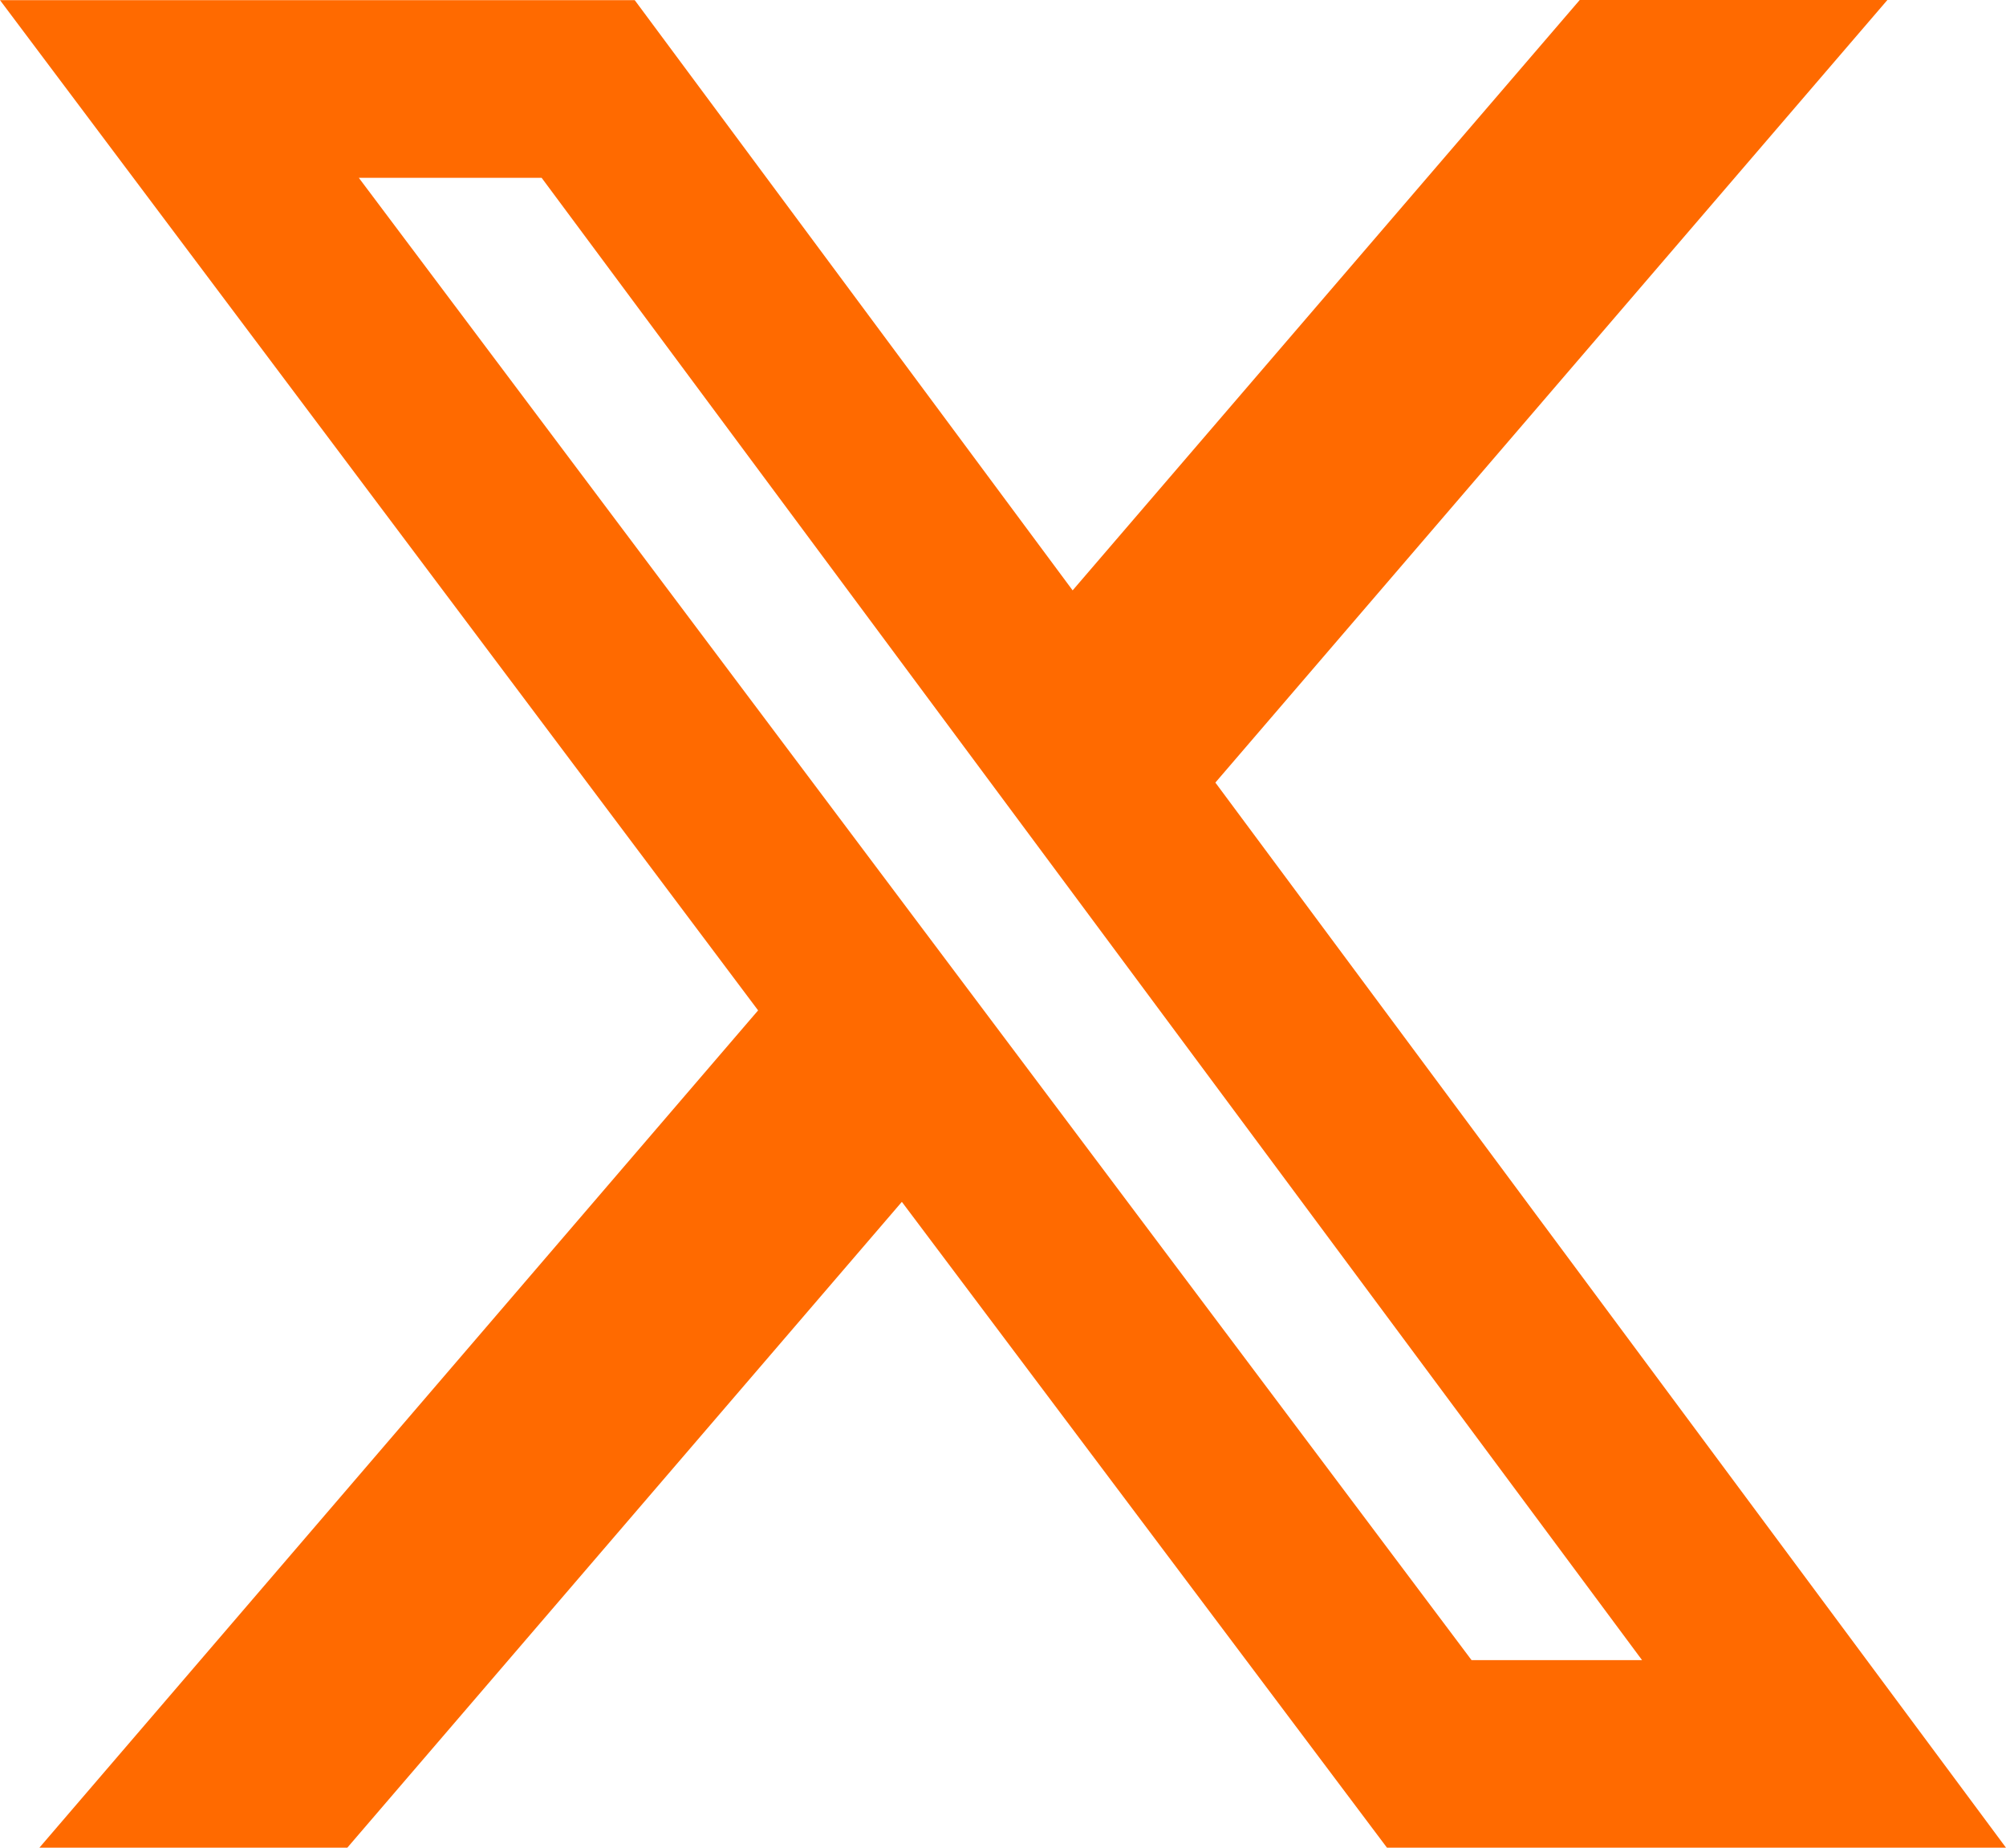
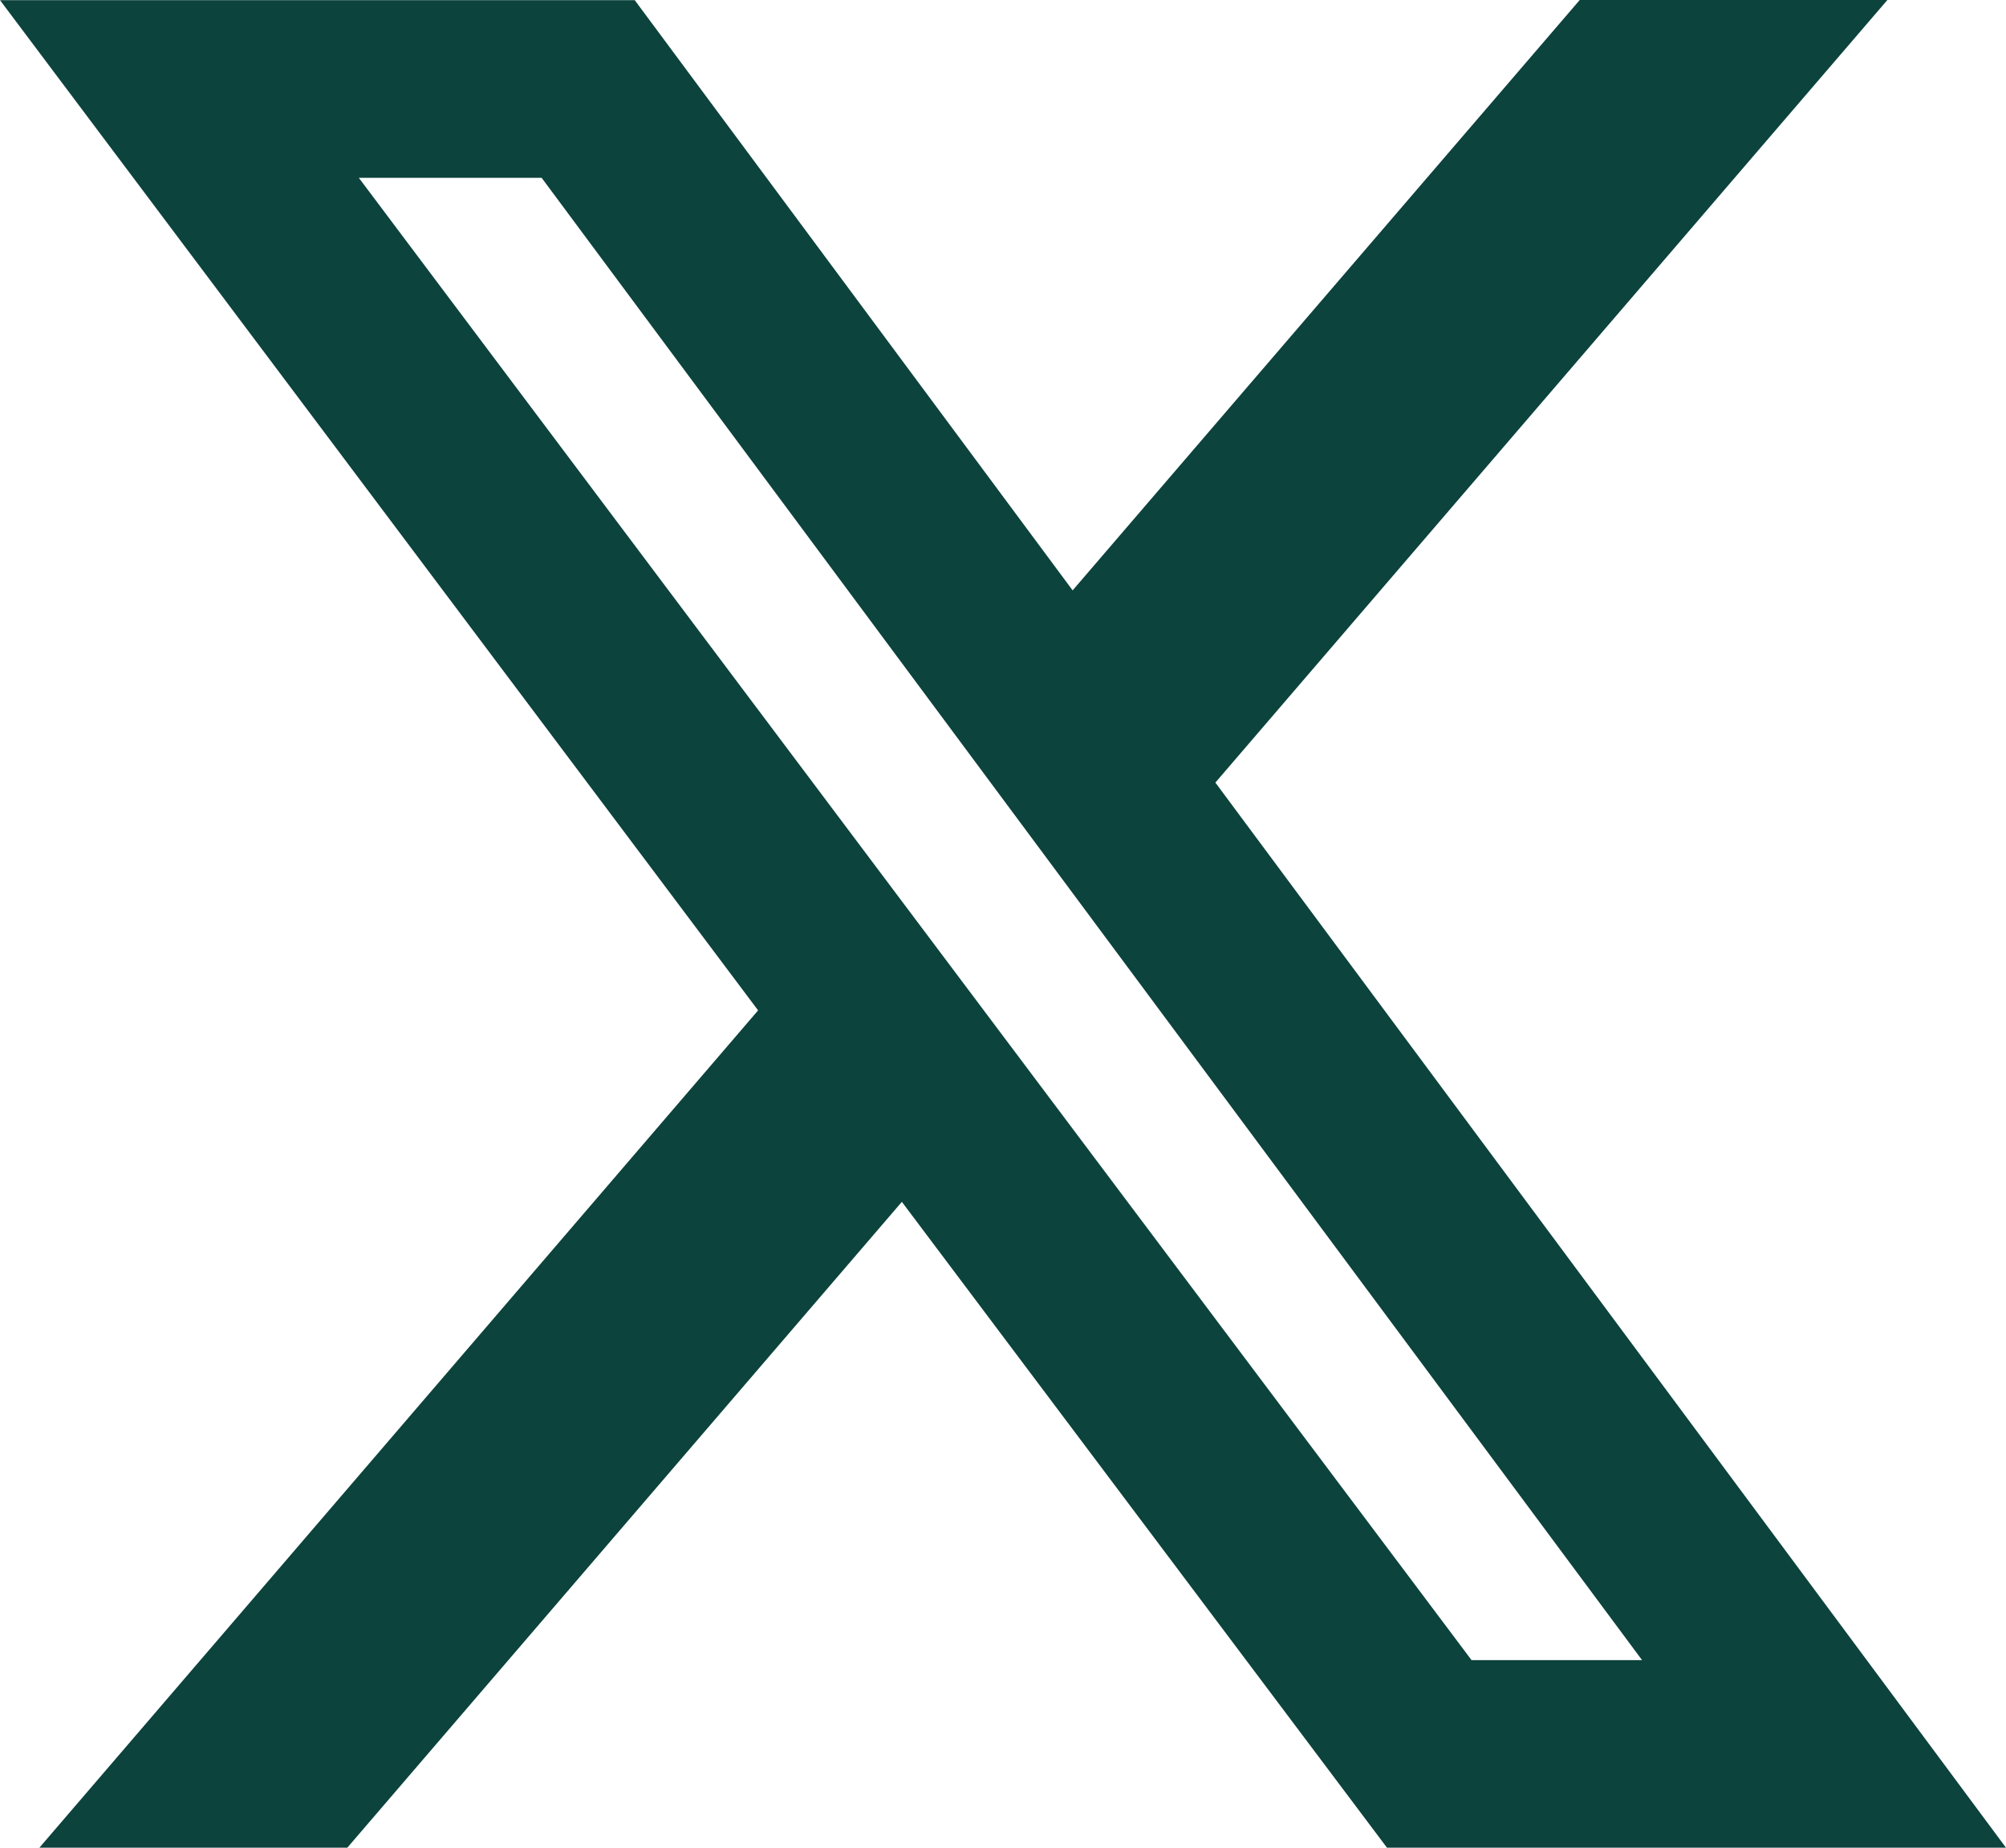
<svg xmlns="http://www.w3.org/2000/svg" width="38" height="35" viewBox="0 0 38 35" fill="none">
-   <path d="M29.925 0H35.753L23.023 14.824L38 35H26.274L17.084 22.766L6.579 35H0.746L14.361 19.139L0 0.003H12.024L20.319 11.183L29.925 0ZM27.876 31.447H31.106L10.26 3.368H6.797L27.876 31.447Z" fill="#FF6A00" />
+   <path d="M29.925 0H35.753L23.023 14.824L38 35H26.274L17.084 22.766L6.579 35H0.746L14.361 19.139L0 0.003H12.024L20.319 11.183L29.925 0ZM27.876 31.447H31.106L10.26 3.368H6.797L27.876 31.447Z" fill="#0C433C" />
</svg>
